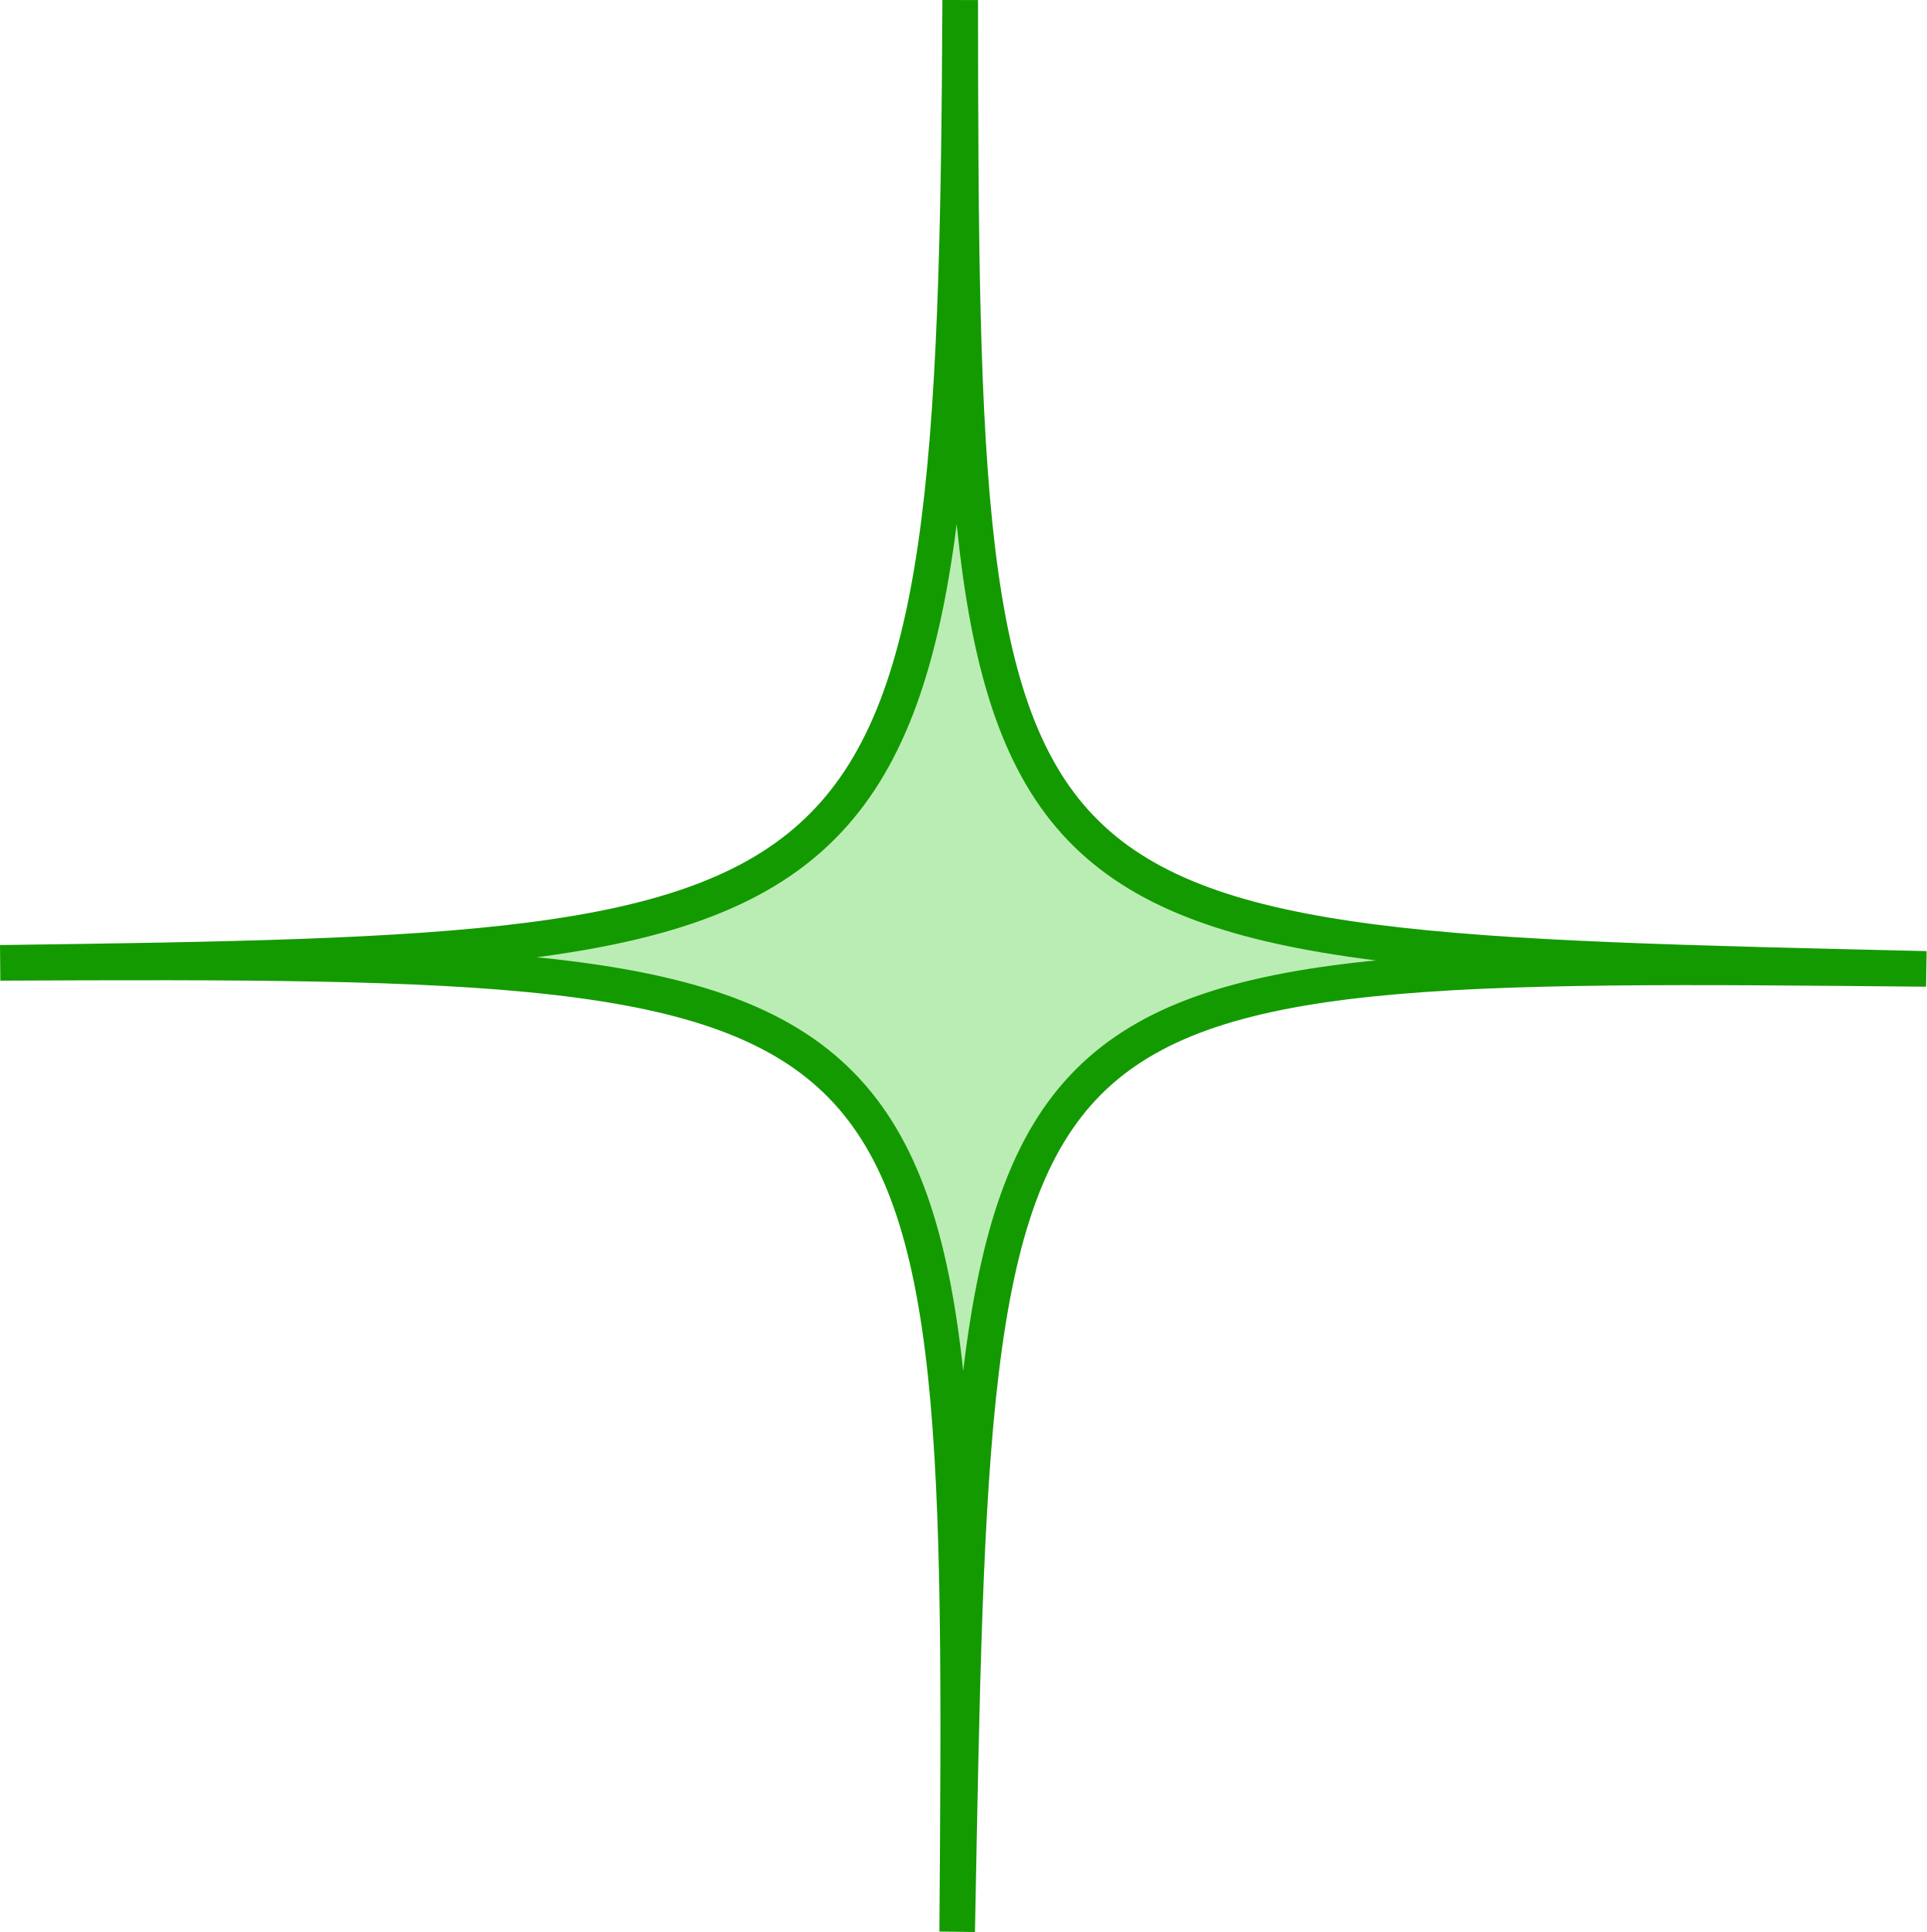
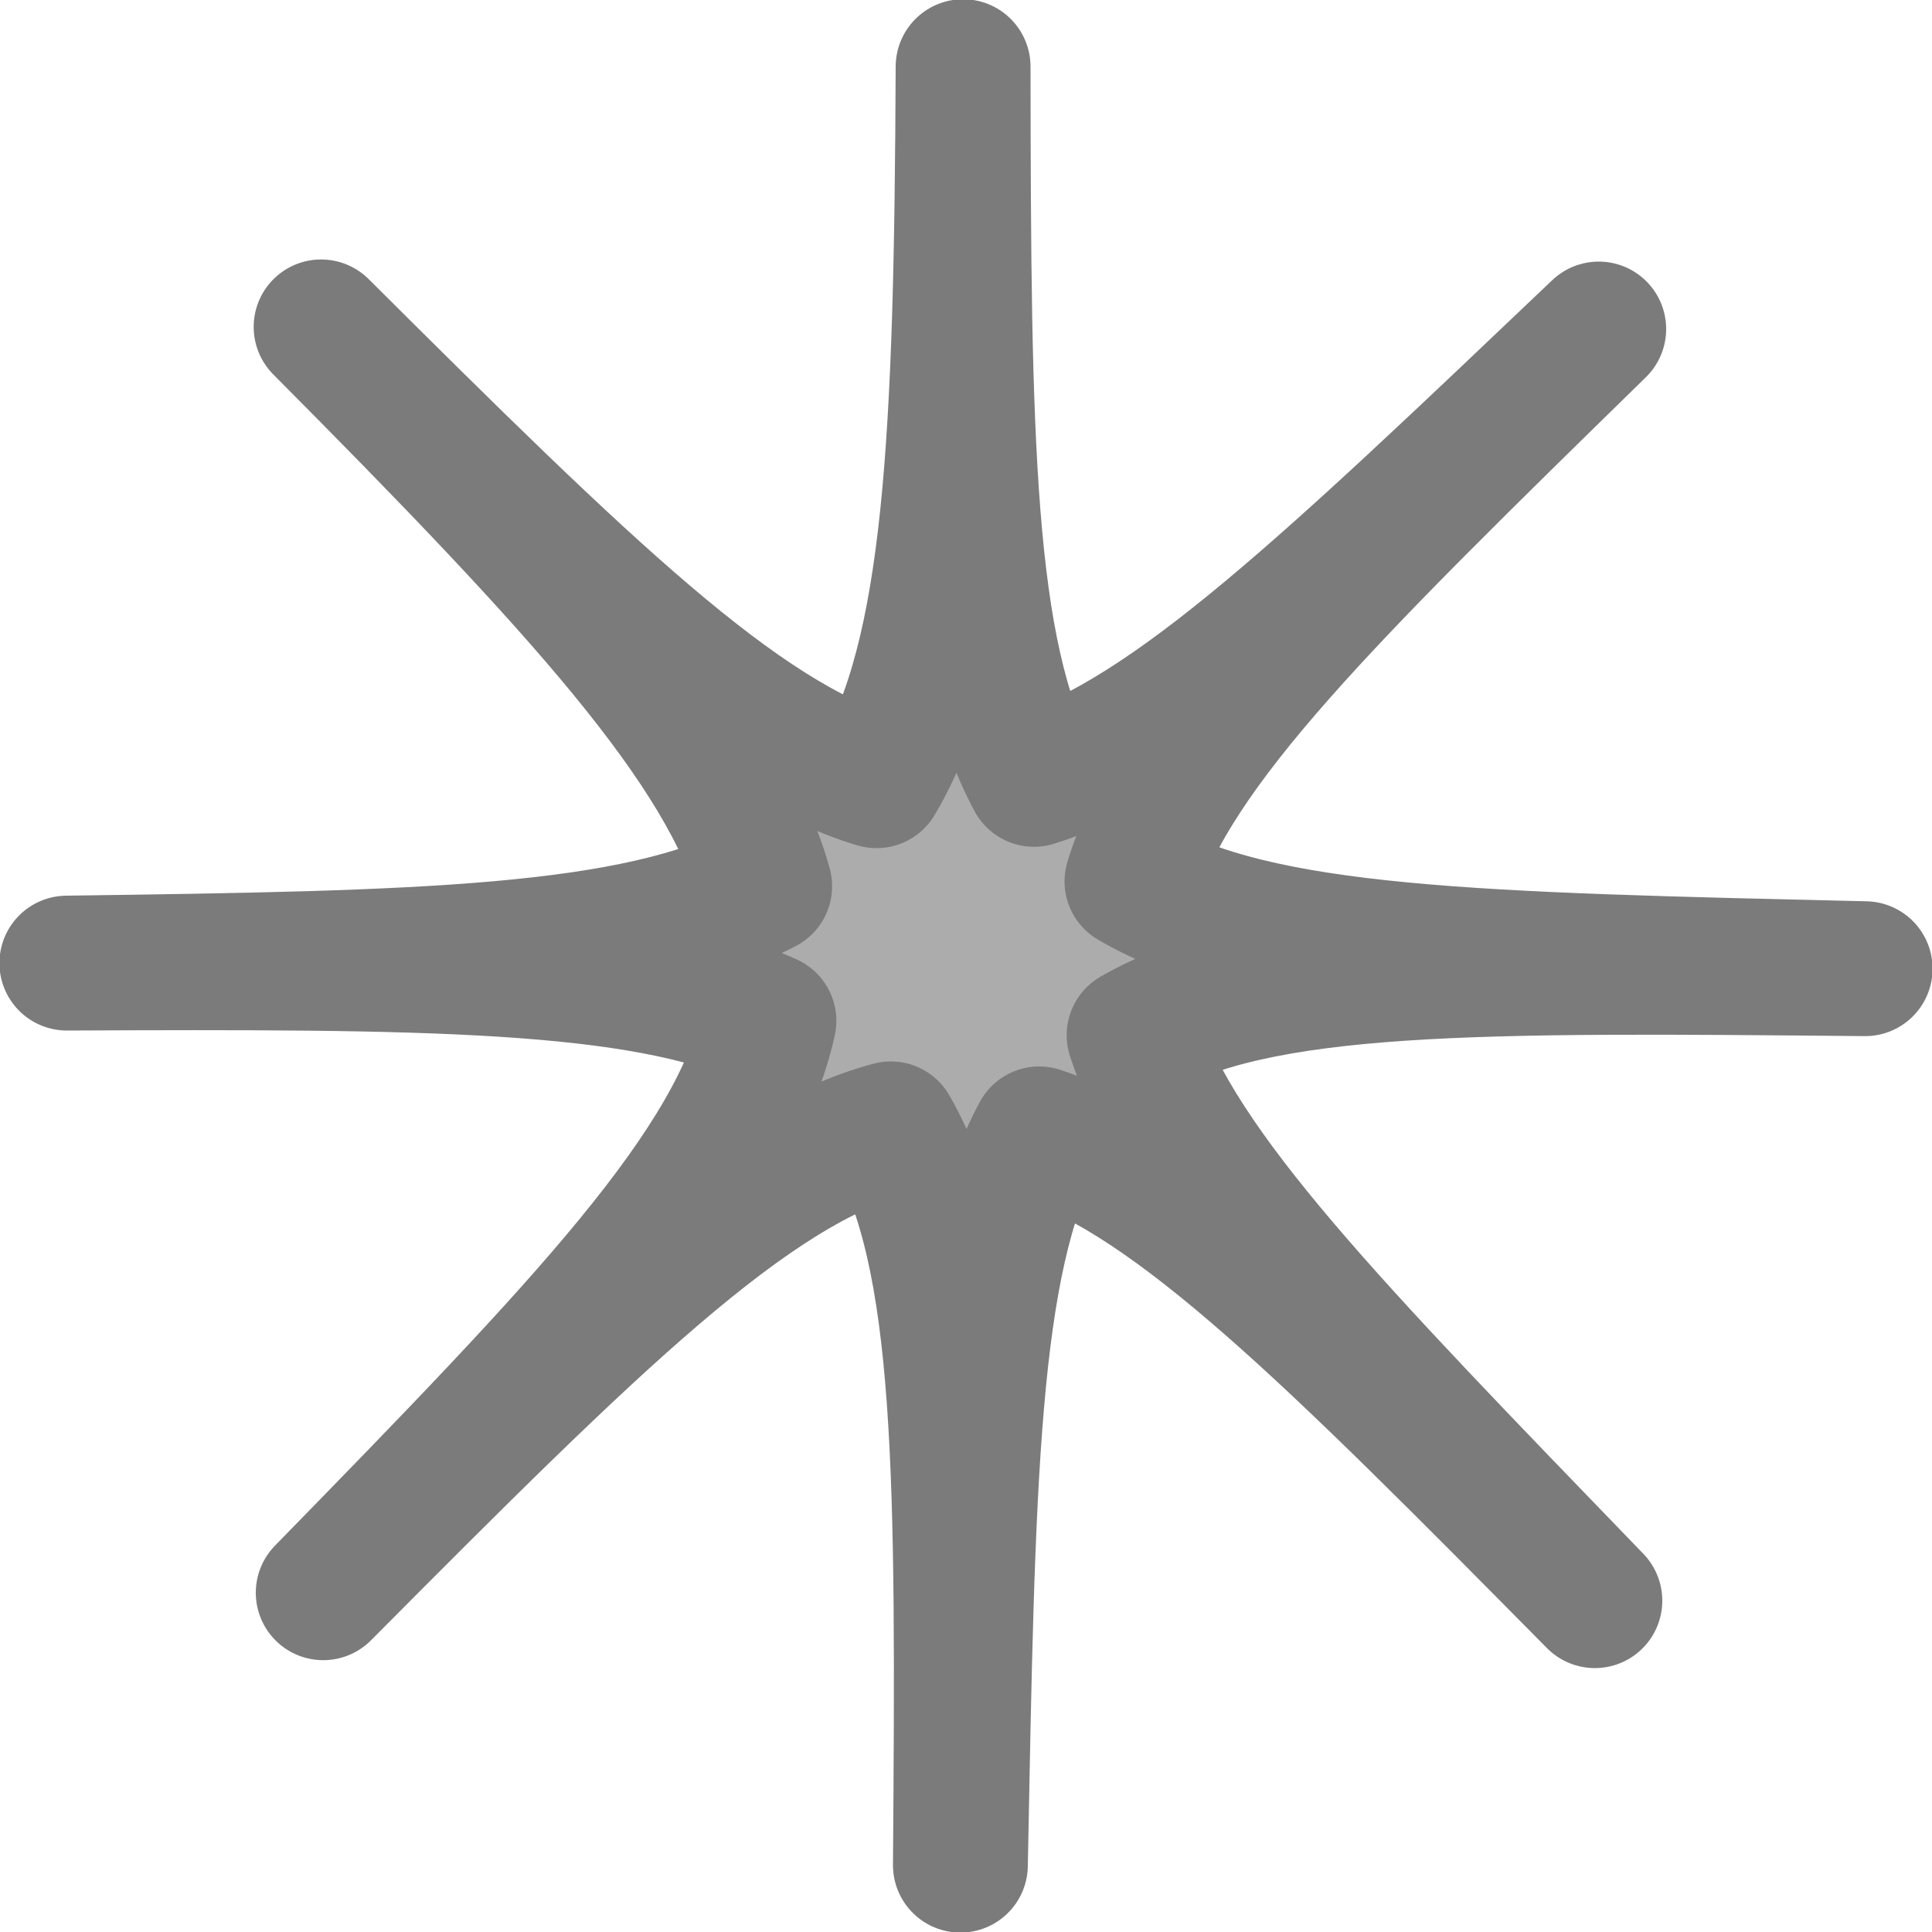
- <svg xmlns="http://www.w3.org/2000/svg" width="54.116mm" height="54.279mm" viewBox="0 0 54.116 54.279" version="1.1" id="svg1">
+ <svg xmlns="http://www.w3.org/2000/svg" width="10mm" height="10mm" viewBox="0 0 10 10" version="1.1" id="svg1">
  <defs id="defs1" />
-   <g id="layer1" transform="translate(-288.1272,-6.077954)">
-     <path id="path1-5" style="font-variation-settings:normal;display:inline;vector-effect:none;fill:#baedb3;fill-opacity:1;stroke:#139a00;stroke-width:1;stroke-linecap:butt;stroke-linejoin:miter;stroke-miterlimit:4;stroke-dasharray:none;stroke-dashoffset:0;stroke-opacity:1;-inkscape-stroke:none;stop-color:#000000" d="m 288.134,33.129 c 25.387,-0.341 26.849,-0.522 26.964,-27.049 0.023,26.786 0.377,26.591 27.134,27.219 -26.989,-0.257 -26.698,-0.282 -27.219,27.049 0.21,-27.019 0.05,-27.342 -26.879,-27.219 z" />
+   <g id="layer1">
+     <path id="path1-6-6-8-4-4-7-4-2" style="font-variation-settings:normal;display:inline;fill:#acacac;fill-opacity:1;stroke:#7b7b7b;stroke-width:0.698;stroke-linecap:round;stroke-linejoin:round;stroke-miterlimit:4;stroke-dasharray:none;stroke-dashoffset:0;stroke-opacity:1;stop-color:#000000" d="M 4.985,0.345 C 4.977,2.275 4.925,3.39 4.537,4.041 3.826,3.829 3.029,3.053 1.662,1.692 3.004,3.042 3.756,3.862 3.958,4.587 3.288,4.939 2.181,4.96 0.346,4.985 2.195,4.977 3.31,4.981 3.98,5.284 3.814,6.041 3.032,6.852 1.673,8.244 3.074,6.834 3.884,6.035 4.611,5.843 4.989,6.498 4.986,7.645 4.971,9.654 5.009,7.666 5.023,6.524 5.379,5.869 6.09,6.102 6.893,6.907 8.255,8.285 6.896,6.878 6.099,6.064 5.87,5.358 6.513,4.984 7.643,4.995 9.654,5.014 7.654,4.967 6.512,4.947 5.859,4.562 6.072,3.858 6.873,3.074 8.275,1.703 6.881,3.029 6.067,3.81 5.352,4.034 5,3.383 4.987,2.272 4.985,0.345 Z" />
  </g>
</svg>
